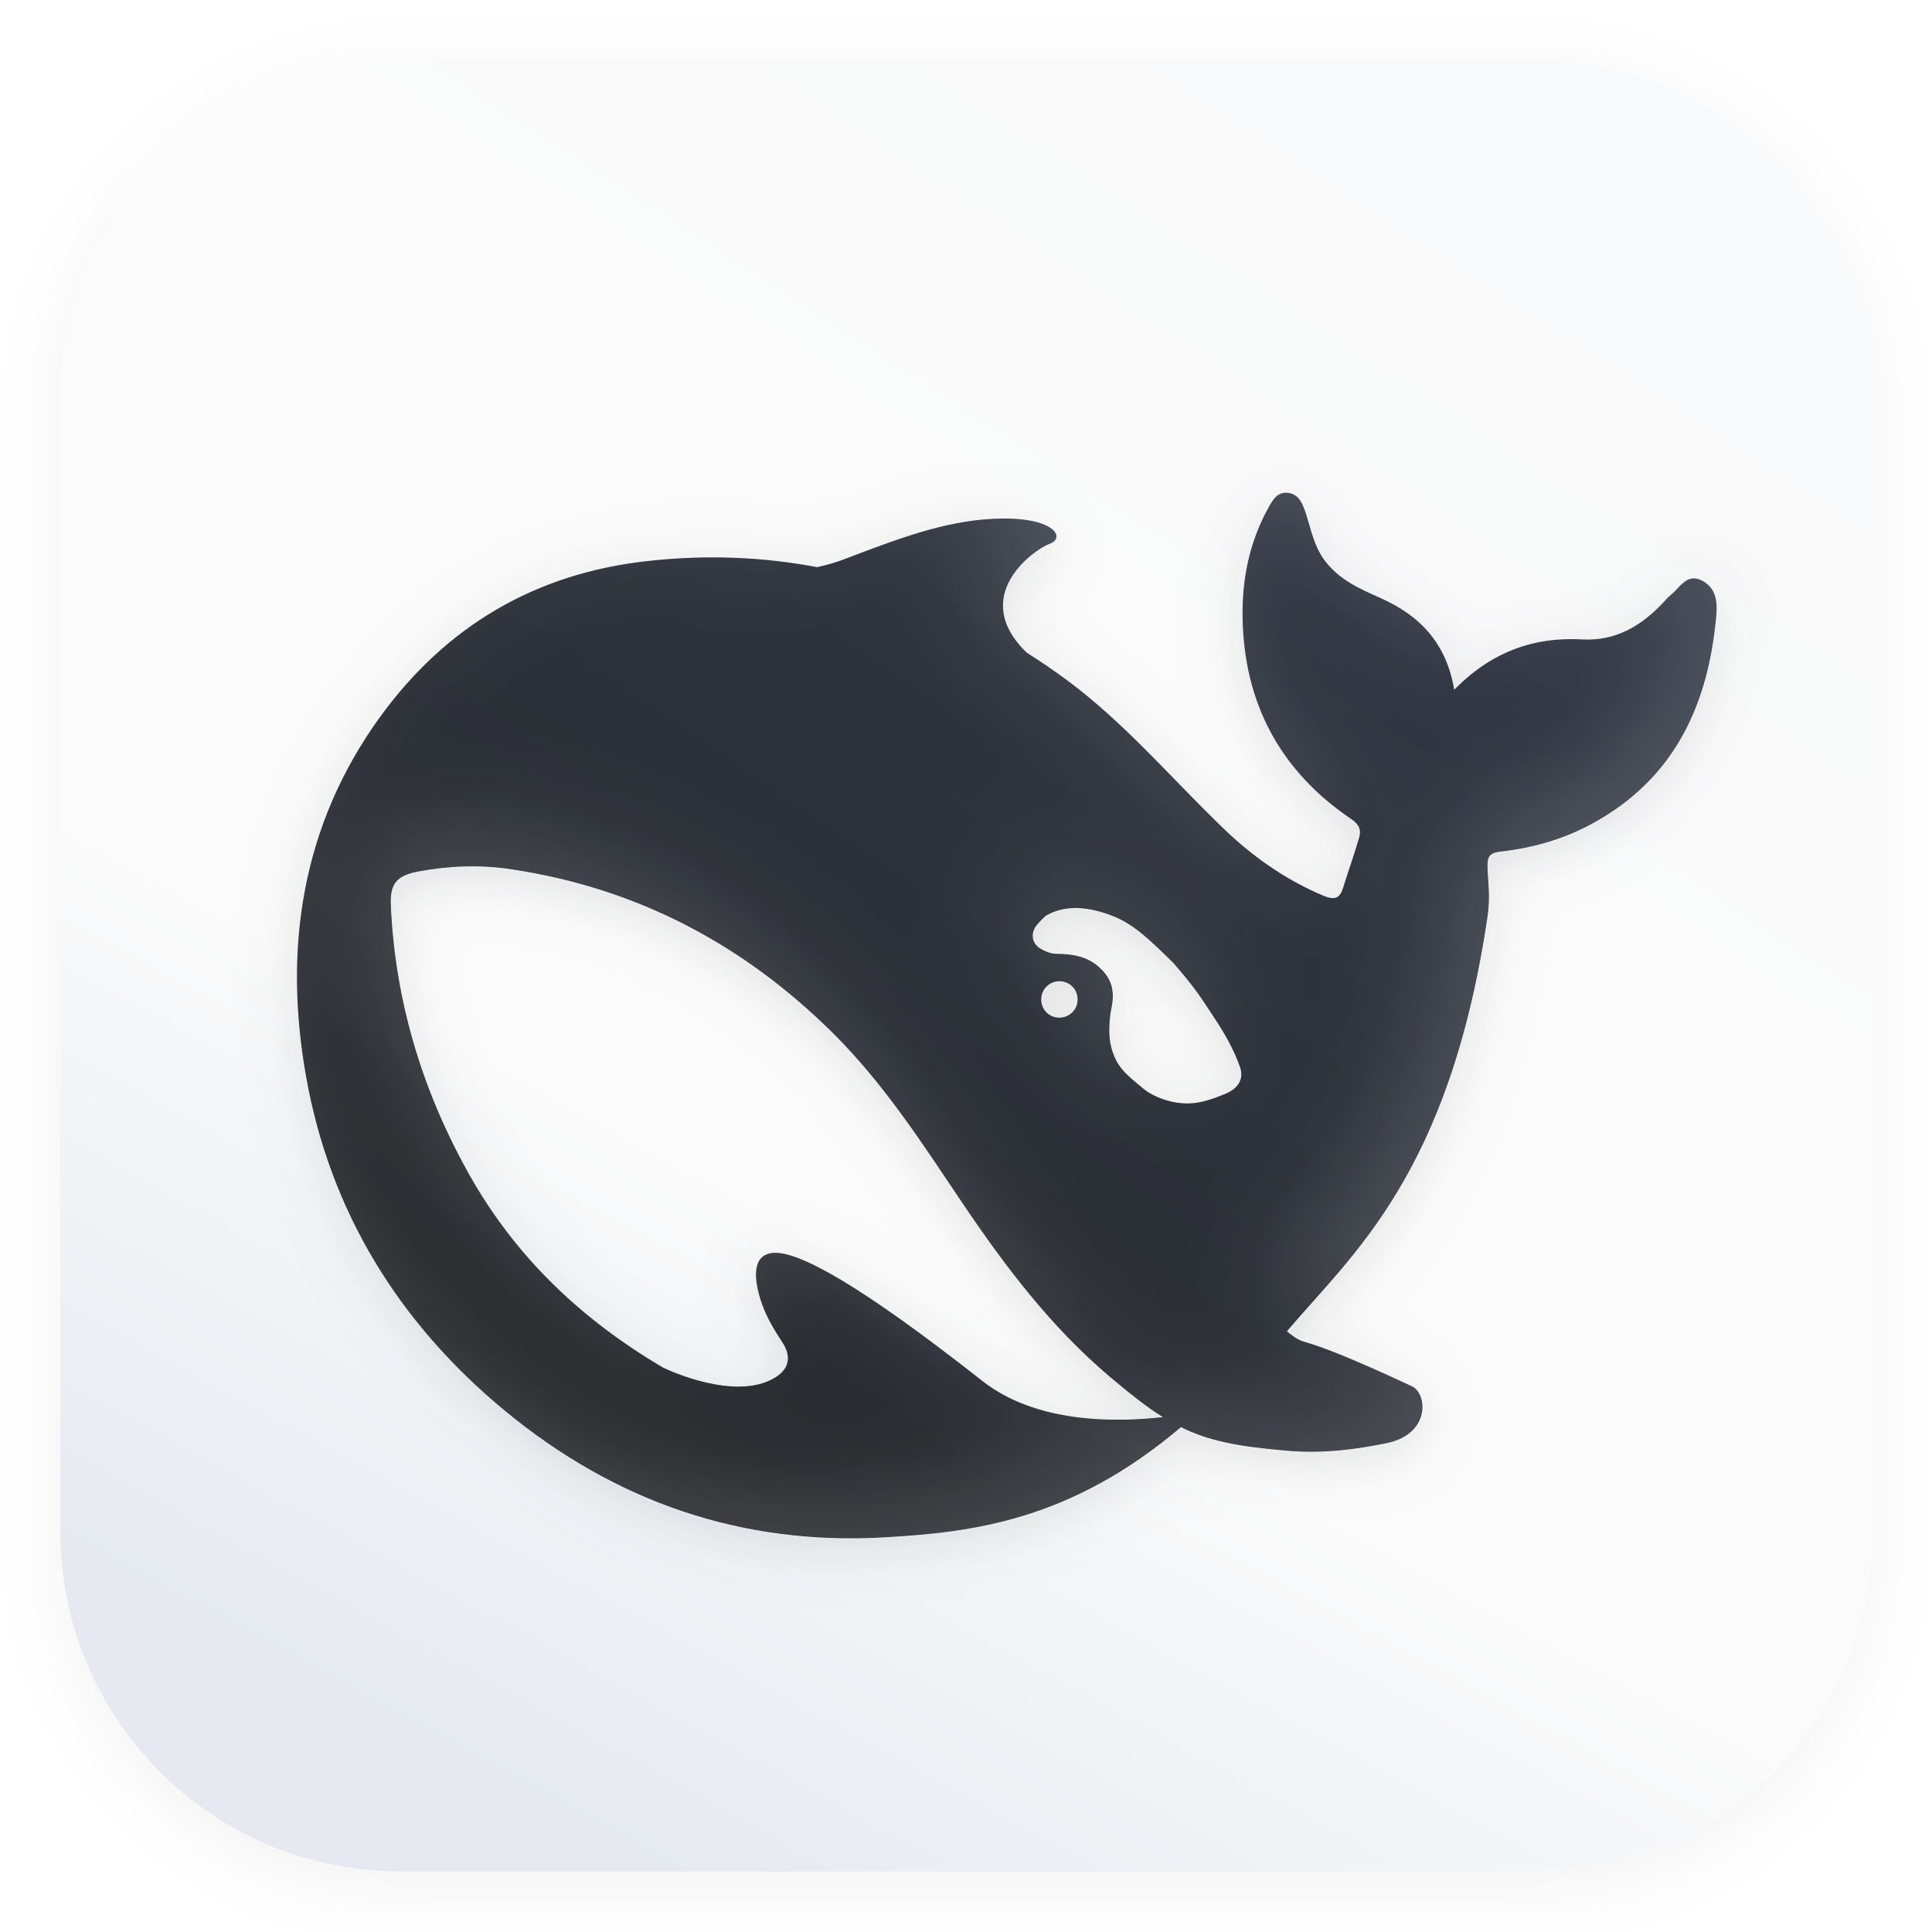
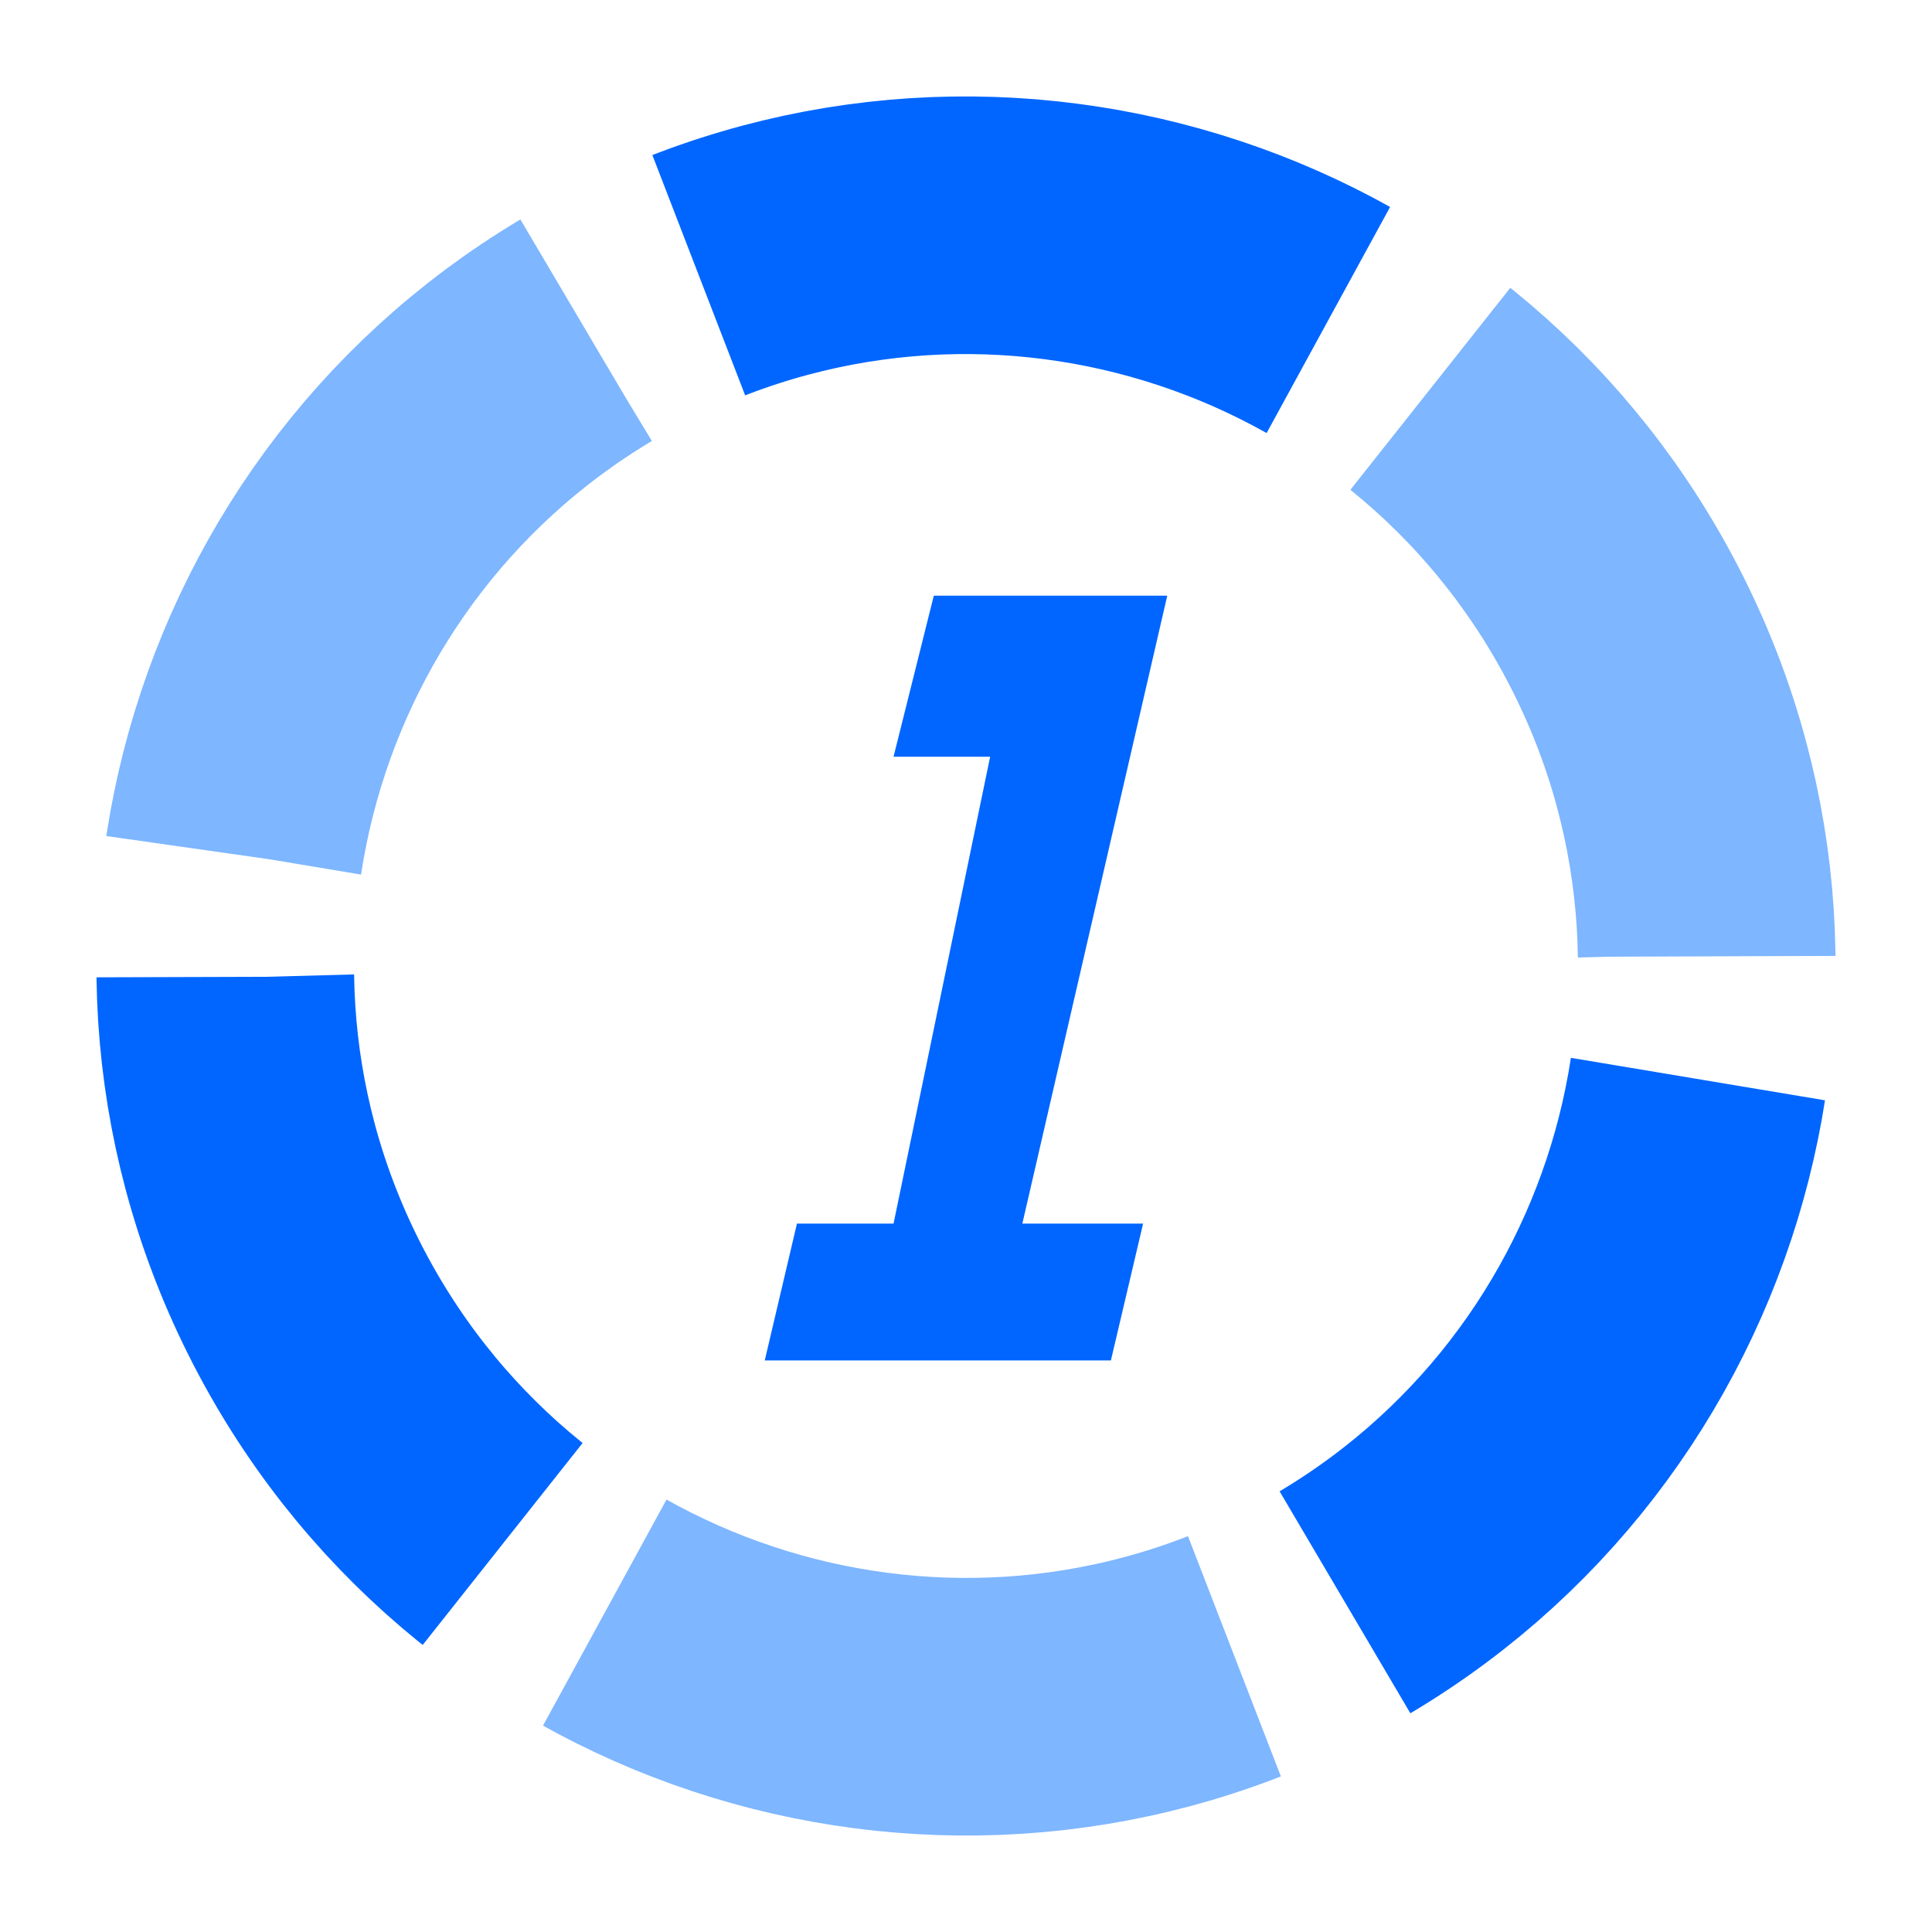
- <svg xmlns="http://www.w3.org/2000/svg" width="1024" height="1024" viewBox="0 0 1024 1024" fill="none">
-   <g transform="translate(32 32) scale(0.9375) translate(-40 -32)">
-     <g filter="url(#filter0_d_1637_371)">
-       <rect rx="192" width="1024" height="1024" transform="translate(40 32)" fill="#FBFBFB" />
-       <rect rx="192" width="1024" height="1024" transform="translate(40 32)" fill="url(#paint0_linear_1637_371)" fill-opacity="0.4" />
-       <rect rx="192" width="1024" height="1024" transform="translate(40 32)" fill="url(#paint1_linear_1637_371)" fill-opacity="0.8" />
-       <g id="tray-glyph" filter="url(#filter1_ddi_1637_371)">
-         <path d="M968.002 326.025C959.5 321.85 955.842 329.804 950.865 333.835C949.162 335.143 947.722 336.834 946.283 338.393C933.859 351.673 919.336 360.407 900.376 359.363C872.649 357.804 848.963 366.525 828.035 387.759C823.586 361.583 808.812 345.951 786.313 335.936C774.536 330.729 762.64 325.51 754.401 314.186C748.645 306.112 747.074 297.127 744.195 288.274C742.36 282.936 740.538 277.465 734.385 276.554C727.718 275.51 725.103 281.112 722.476 285.803C712.006 304.95 707.952 326.039 708.349 347.405C709.26 395.463 729.54 433.742 769.823 460.962C774.404 464.094 775.579 467.212 774.14 471.771C771.394 481.153 768.119 490.257 765.241 499.639C763.406 505.624 760.66 506.933 754.256 504.329C732.154 495.08 713.049 481.417 696.175 464.874C667.524 437.138 641.633 406.536 609.325 382.566C601.733 376.964 594.154 371.758 586.298 366.802C553.33 334.773 590.616 308.464 599.251 305.333C608.282 302.082 602.393 290.877 573.214 291.009C544.048 291.141 517.364 300.906 483.353 313.935C478.389 315.891 473.147 317.318 467.786 318.494C436.917 312.64 404.873 311.332 371.377 315.111C308.332 322.141 257.975 351.964 220.953 402.876C176.471 464.081 166.014 533.624 178.835 606.153C192.302 682.594 231.291 745.887 291.194 795.372C353.328 846.68 424.876 871.813 506.498 866.99C556.076 864.122 611.279 857.489 673.532 804.74C689.23 812.55 705.708 815.681 733.052 818.02C754.111 819.976 774.391 816.976 790.076 813.726C814.674 808.519 812.971 785.726 804.072 781.564C731.995 747.962 747.826 761.638 733.435 750.565C770.06 707.198 825.263 662.139 846.85 516.156C848.553 504.567 847.114 497.273 846.85 487.892C846.718 482.157 848.025 479.95 854.574 479.303C872.623 477.215 890.156 472.273 906.238 463.42C952.938 437.892 971.765 395.965 976.215 345.7C976.875 338.01 976.083 330.069 967.976 326.039L968.002 326.025ZM561.067 778.432C491.222 723.477 457.343 705.374 443.347 706.154C430.263 706.933 432.626 721.918 435.505 731.682C438.515 741.315 442.436 747.962 447.929 756.418C451.718 762.021 454.346 770.345 444.14 776.609C421.641 790.549 382.533 771.918 380.698 771.006C335.174 744.182 297.109 708.757 270.293 660.316C244.389 613.698 229.35 563.685 226.868 510.302C226.208 497.406 230.01 492.847 242.831 490.508C259.704 487.376 277.106 486.729 293.98 489.2C365.264 499.625 425.959 531.523 476.844 582.052C505.878 610.831 527.861 645.213 550.491 678.815C574.561 714.492 600.452 748.49 633.42 776.358C645.066 786.122 654.348 793.548 663.247 799.019C636.431 802.018 591.698 802.666 561.08 778.445L561.067 778.432ZM594.55 562.905C594.55 557.171 599.132 552.625 604.888 552.625C606.195 552.625 607.371 552.876 608.414 553.273C609.853 553.801 611.16 554.581 612.203 555.744C614.038 557.567 615.081 560.17 615.081 562.905C615.081 568.64 610.5 573.185 604.743 573.185C598.987 573.185 594.537 568.627 594.537 562.905H594.55ZM698.539 616.301C691.871 619.037 685.19 621.375 678.787 621.64C668.845 622.155 657.992 618.125 652.103 613.17C642.953 605.479 636.404 601.185 633.658 587.773C632.483 582.039 633.13 573.185 634.186 568.111C636.536 557.171 633.922 550.141 626.212 543.759C619.927 538.553 611.952 537.112 603.185 537.112C599.911 537.112 596.914 535.685 594.682 534.509C591.025 532.686 588.015 528.127 590.893 522.525C591.804 520.701 596.254 516.275 597.297 515.495C609.206 508.716 622.937 510.936 635.625 516.01C647.403 520.833 656.288 529.686 669.109 542.186C682.193 557.289 684.543 561.465 692.003 572.789C697.892 581.642 703.252 590.759 706.909 601.185C709.128 607.699 706.249 613.038 698.539 616.288V616.301Z" fill="url(#paint2_linear_1637_371)" fill-opacity="0.9" />
-       </g>
-     </g>
-   </g>
-   <defs>
-     <filter id="filter0_d_1637_371" x="-8" y="-16" width="1120" height="1120" filterUnits="userSpaceOnUse" color-interpolation-filters="sRGB">
-       <feFlood flood-opacity="0" result="BackgroundImageFix" />
-       <feColorMatrix in="SourceAlpha" type="matrix" values="0 0 0 0 0 0 0 0 0 0 0 0 0 0 0 0 0 0 127 0" result="hardAlpha" />
-       <feOffset dy="8" />
-       <feGaussianBlur stdDeviation="20" />
-       <feComposite in2="hardAlpha" operator="out" />
-       <feColorMatrix type="matrix" values="0 0 0 0 0 0 0 0 0 0 0 0 0 0 0 0 0 0 0.05 0" />
-       <feBlend mode="normal" in2="BackgroundImageFix" result="effect1_dropShadow_1637_371" />
-       <feBlend mode="normal" in="BackgroundImageFix" in2="effect1_dropShadow_1637_371" result="BackgroundImageFix" />
-       <feBlend mode="normal" in="SourceGraphic" in2="BackgroundImageFix" result="shape" />
-     </filter>
-     <filter id="filter1_ddi_1637_371" x="133.744" y="240.427" width="882.652" height="671.147" filterUnits="userSpaceOnUse" color-interpolation-filters="sRGB">
-       <feFlood flood-opacity="0" result="BackgroundImageFix" />
-       <feColorMatrix in="SourceAlpha" type="matrix" values="0 0 0 0 0 0 0 0 0 0 0 0 0 0 0 0 0 0 127 0" result="hardAlpha" />
-       <feOffset dy="4" />
-       <feGaussianBlur stdDeviation="20" />
-       <feComposite in2="hardAlpha" operator="out" />
-       <feColorMatrix type="matrix" values="0 0 0 0 0.176 0 0 0 0 0.192 0 0 0 0 0.231 0 0 0 0.08 0" />
-       <feBlend mode="normal" in2="BackgroundImageFix" result="effect1_dropShadow_1637_371" />
-       <feColorMatrix in="SourceAlpha" type="matrix" values="0 0 0 0 0 0 0 0 0 0 0 0 0 0 0 0 0 0 127 0" result="hardAlpha" />
-       <feOffset dy="8" />
-       <feGaussianBlur stdDeviation="8" />
-       <feComposite in2="hardAlpha" operator="out" />
-       <feColorMatrix type="matrix" values="0 0 0 0 0.173 0 0 0 0 0.188 0 0 0 0 0.224 0 0 0 0.04 0" />
-       <feBlend mode="normal" in2="effect1_dropShadow_1637_371" result="effect2_dropShadow_1637_371" />
-       <feBlend mode="normal" in="SourceGraphic" in2="BackgroundImageFix" result="shape" />
-       <feColorMatrix in="SourceAlpha" type="matrix" values="0 0 0 0 0 0 0 0 0 0 0 0 0 0 0 0 0 0 127 0" result="hardAlpha" />
-       <feOffset dx="-16" dy="-20" />
-       <feGaussianBlur stdDeviation="30" />
-       <feComposite in2="hardAlpha" operator="arithmetic" k2="-1" k3="1" />
-       <feColorMatrix type="matrix" values="0 0 0 0 1 0 0 0 0 1 0 0 0 0 1 0 0 0 0.15 0" />
-       <feBlend mode="normal" in2="shape" result="effect3_innerShadow_1637_371" />
-       <feBlend mode="normal" in="effect3_innerShadow_1637_371" in2="effect2_dropShadow_1637_371" result="effect3_innerShadow_1637_371" />
-     </filter>
-     <linearGradient id="paint0_linear_1637_371" x1="973.58" y1="1.59609e-05" x2="378.123" y2="917.86" gradientUnits="userSpaceOnUse">
-       <stop offset="0.142" stop-color="#D4DBE9" />
-       <stop offset="0.486" stop-color="#FBFBFB" />
-     </linearGradient>
-     <linearGradient id="paint1_linear_1637_371" x1="603.371" y1="445.063" x2="239.356" y2="1111.41" gradientUnits="userSpaceOnUse">
-       <stop offset="0.363" stop-color="#FBFBFB" />
-       <stop offset="0.83" stop-color="#E1E6EE" />
-     </linearGradient>
-     <linearGradient id="paint2_linear_1637_371" x1="849.855" y1="39.085" x2="331.636" y2="802.645" gradientUnits="userSpaceOnUse">
-       <stop offset="0.086" stop-color="#1C2434" />
-       <stop offset="1" stop-color="#0F1115" />
-     </linearGradient>
-   </defs>
+ <svg xmlns="http://www.w3.org/2000/svg" viewBox="0 0 24 24" fill="none">
+   <circle cx="12" cy="12" r="9.2" stroke="#0066FF" stroke-width="3.2" stroke-dasharray="8.1 11.16" stroke-dashoffset="-1.1" transform="rotate(-118 12 12)" />
+   <circle cx="12" cy="12" r="9.2" stroke="#7EB6FF" stroke-width="3.2" stroke-dasharray="8.1 11.16" stroke-dashoffset="-10.73" transform="rotate(-118 12 12)" />
+   <path d="M11.6 7.4H14.5L12.7 15.2H14.2L13.8 16.9H9.5L9.9 15.2H11.1L12.3 9.4H11.1L11.6 7.4Z" fill="#0066FF" />
</svg>
